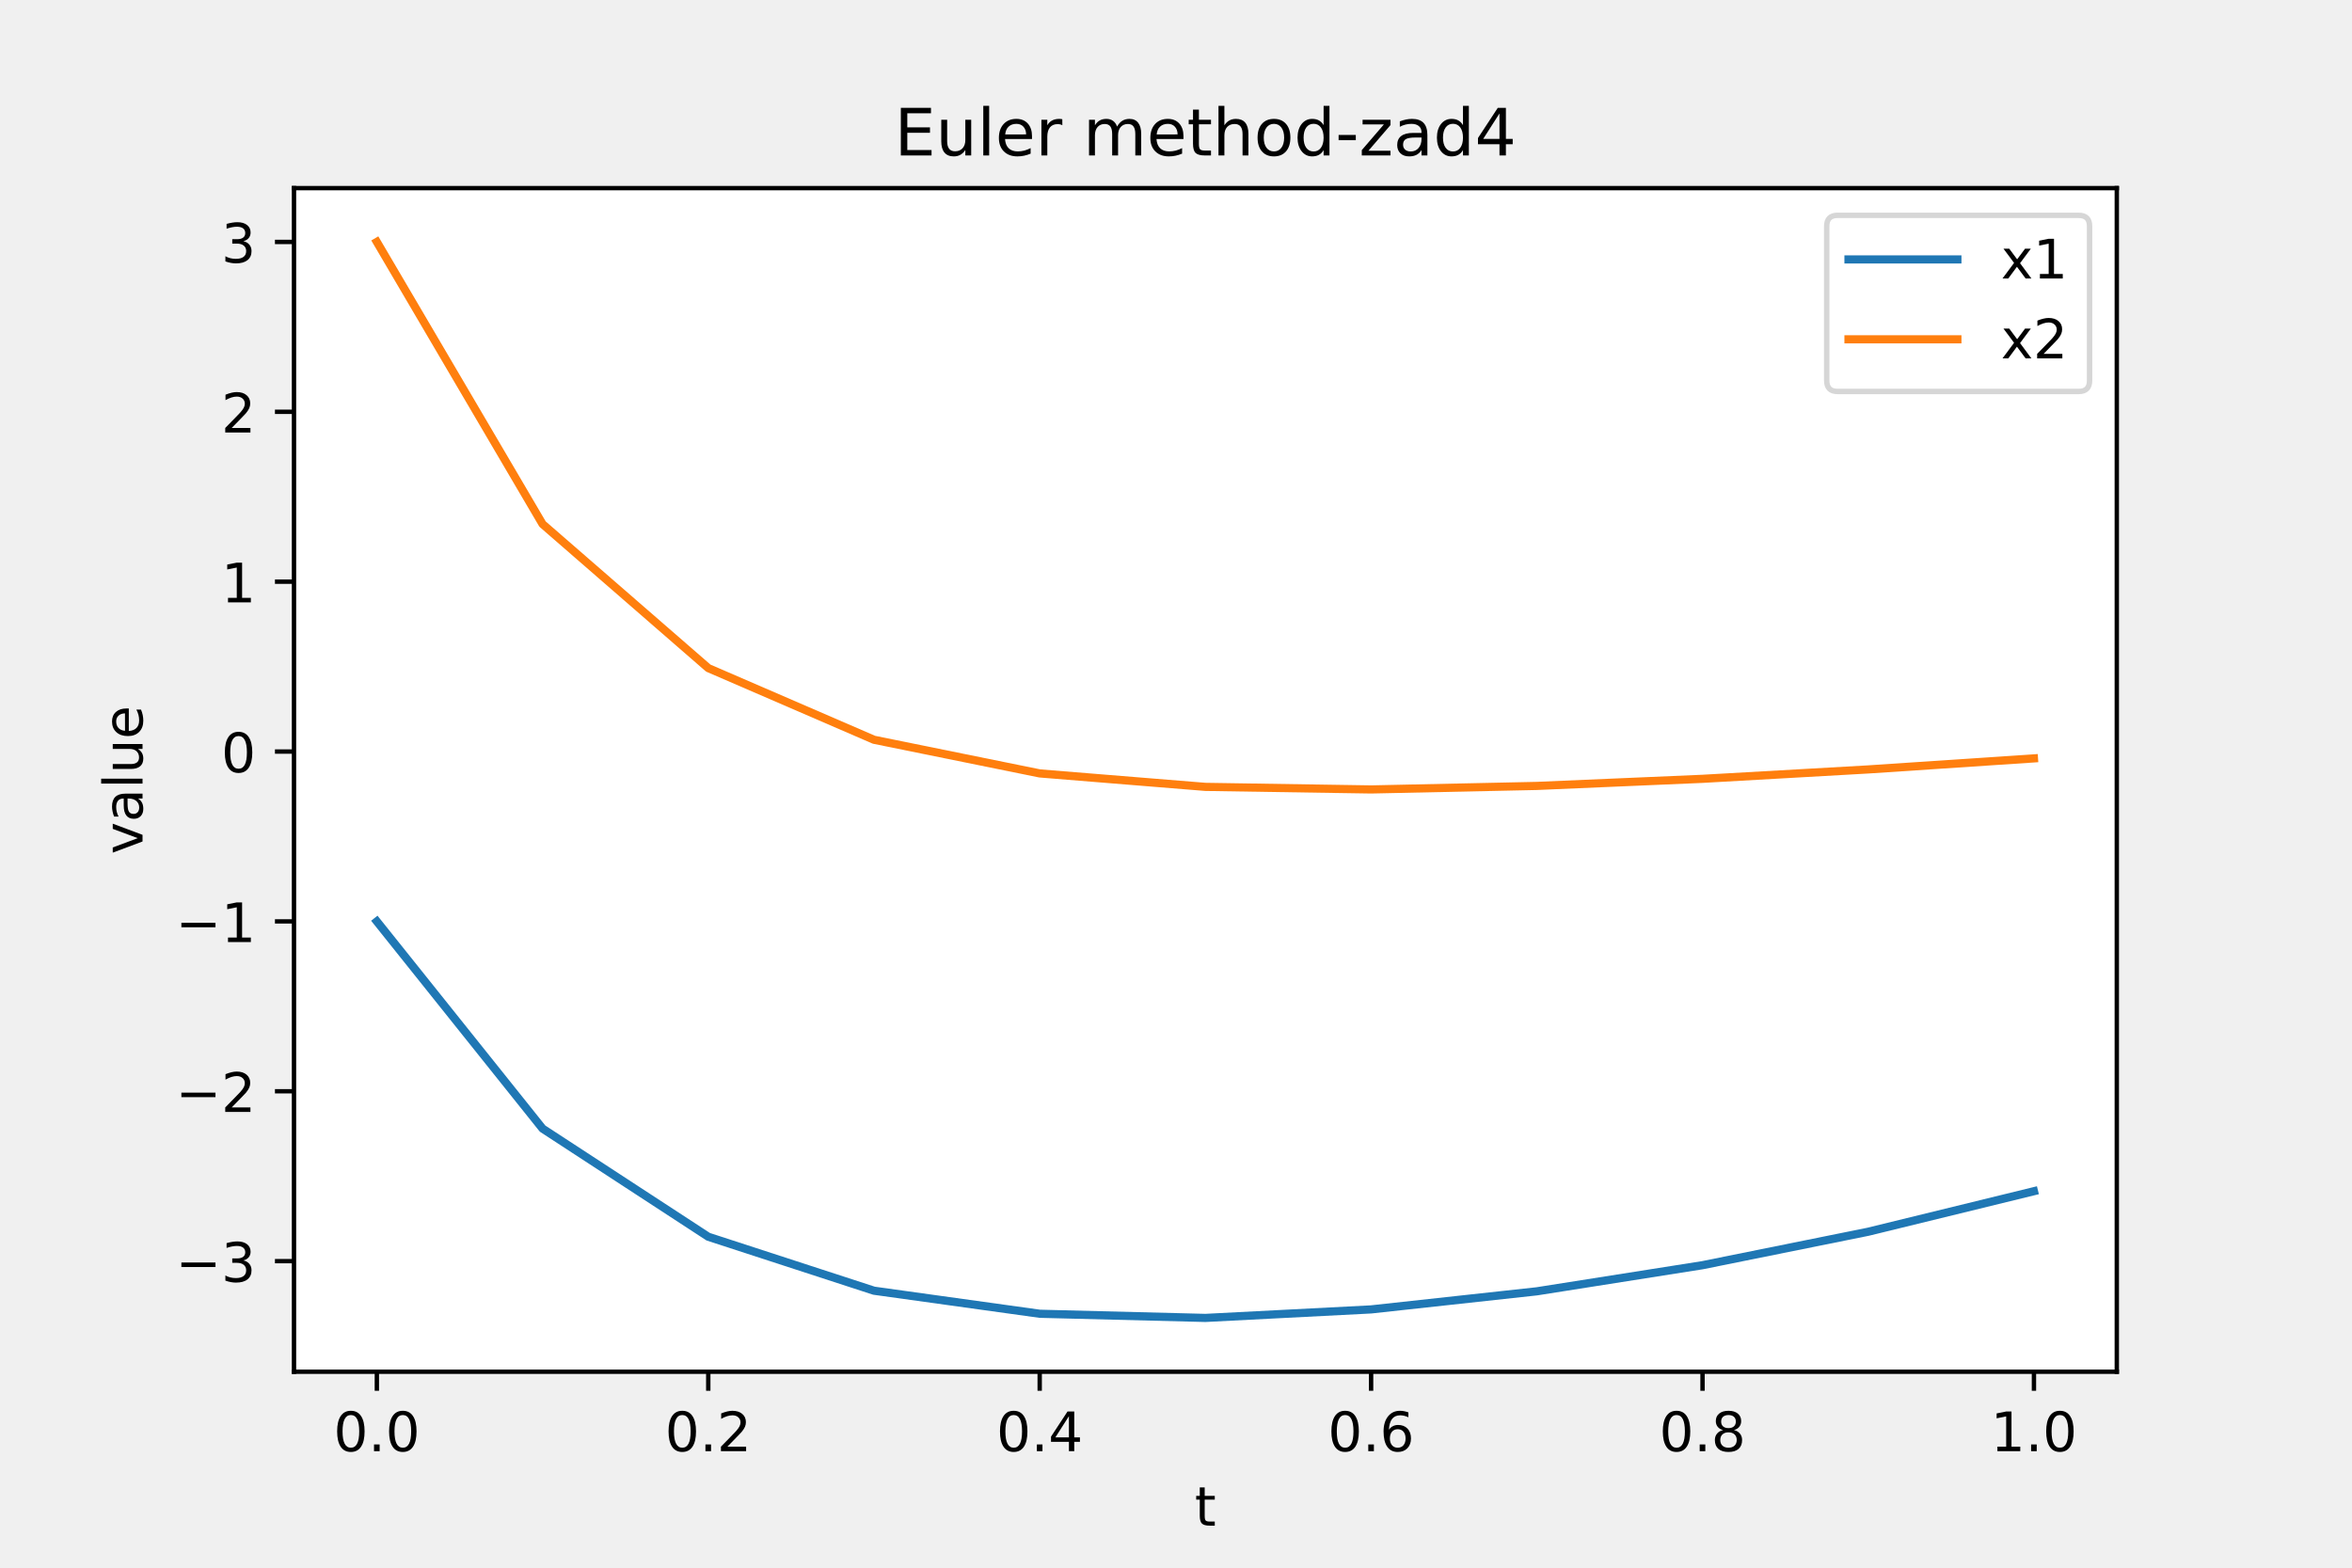
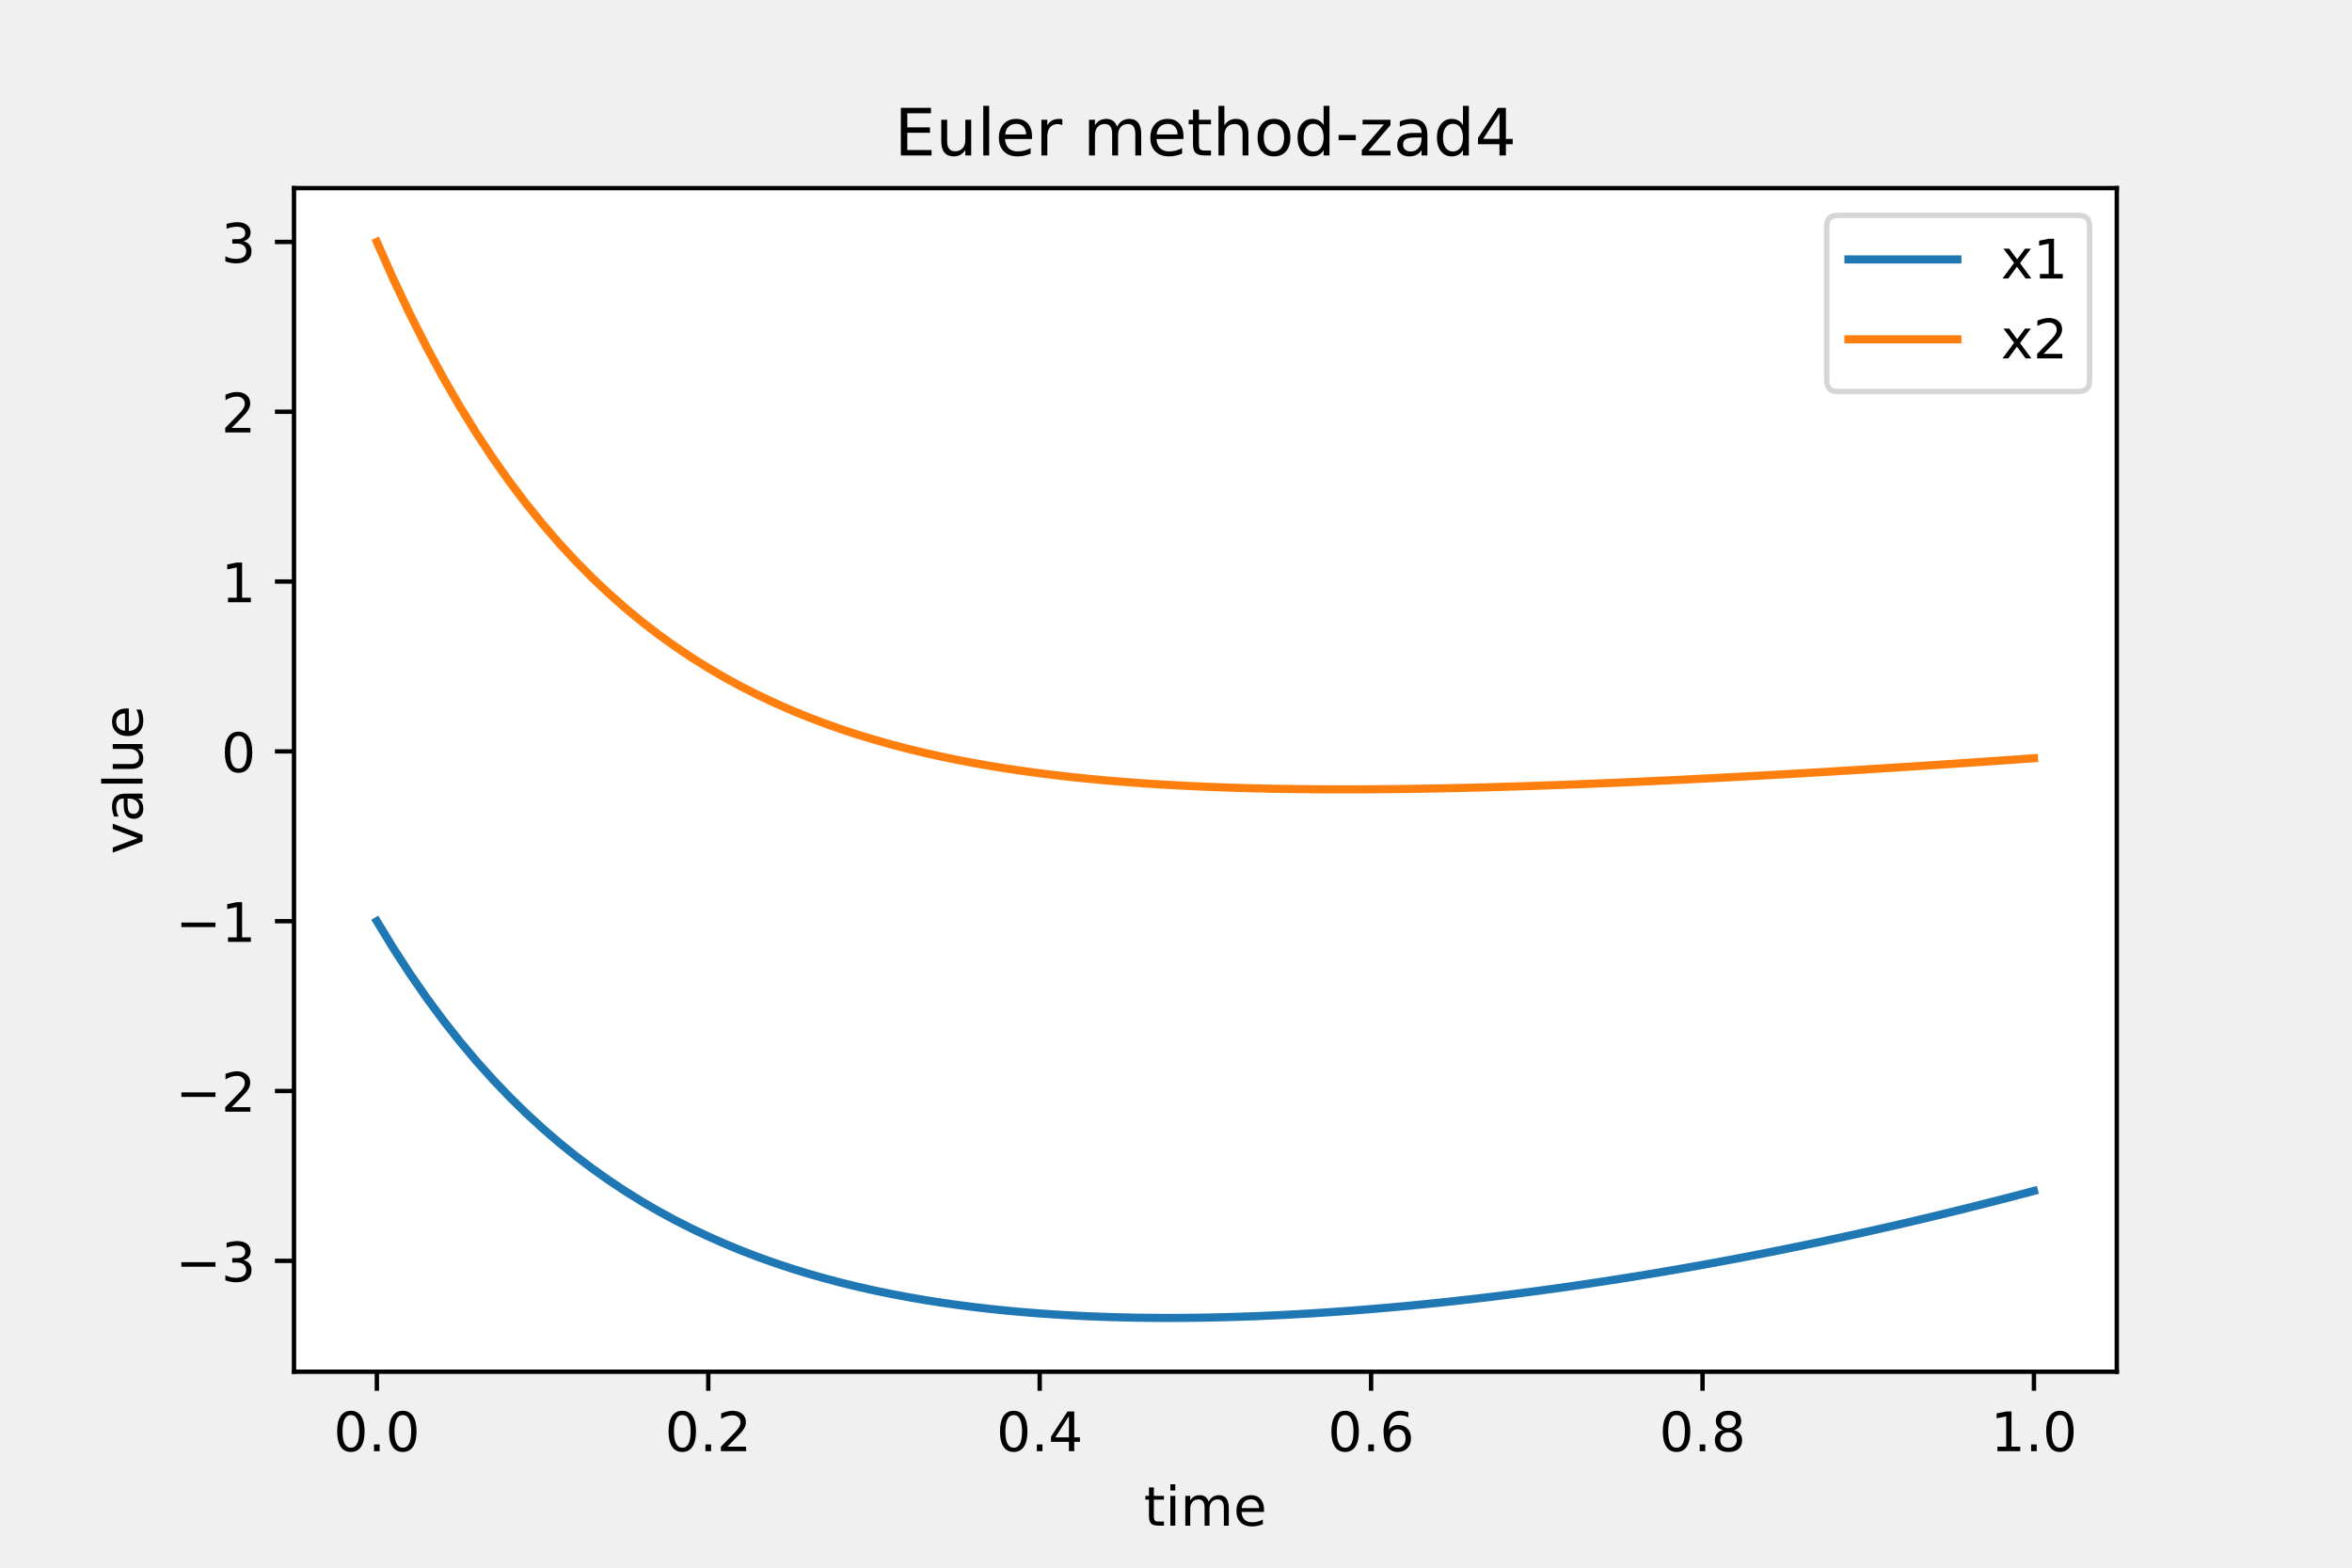
<svg xmlns="http://www.w3.org/2000/svg" xmlns:xlink="http://www.w3.org/1999/xlink" height="288pt" version="1.1" viewBox="0 0 432 288" width="432pt">
  <defs>
    <style type="text/css">*{stroke-linecap:butt;stroke-linejoin:round;}</style>
  </defs>
  <g id="figure_1">
    <g id="patch_1">
      <path d="M 0 288  L 432 288  L 432 0  L 0 0  z " style="fill:none;" />
    </g>
    <g id="axes_1">
      <g id="patch_2">
        <path d="M 54 252  L 388.8 252  L 388.8 34.56  L 54 34.56  z " style="fill:#ffffff;" />
      </g>
      <g id="matplotlib.axis_1">
        <g id="xtick_1">
          <g id="line2d_1">
            <defs>
-               <path d="M 0 0  L 0 3.5  " id="m43e6137b42" style="stroke:#000000;stroke-width:0.8;" />
-             </defs>
-             <g>
-               <use style="stroke:#000000;stroke-width:0.8;" x="69.218" xlink:href="#m43e6137b42" y="252" />
+               <path d="M 0 0  L 0 3.5  " id="m89257de60a" style="stroke:#000000;stroke-width:0.8;" />
+             </defs>
+             <g>
+               <use style="stroke:#000000;stroke-width:0.8;" x="69.218" xlink:href="#m89257de60a" y="252" />
            </g>
          </g>
          <g id="text_1">
            <g transform="translate(61.26662 266.5984)scale(0.1 -0.1)">
              <defs>
                <path d="M 31.781 66.406  Q 24.172 66.406 20.328 58.906  Q 16.5 51.422 16.5 36.375  Q 16.5 21.391 20.328 13.891  Q 24.172 6.391 31.781 6.391  Q 39.453 6.391 43.281 13.891  Q 47.125 21.391 47.125 36.375  Q 47.125 51.422 43.281 58.906  Q 39.453 66.406 31.781 66.406  z M 31.781 74.219  Q 44.047 74.219 50.516 64.516  Q 56.984 54.828 56.984 36.375  Q 56.984 17.969 50.516 8.266  Q 44.047 -1.422 31.781 -1.422  Q 19.531 -1.422 13.062 8.266  Q 6.594 17.969 6.594 36.375  Q 6.594 54.828 13.062 64.516  Q 19.531 74.219 31.781 74.219  z " id="DejaVuSans-48" />
                <path d="M 10.688 12.406  L 21 12.406  L 21 0  L 10.688 0  z " id="DejaVuSans-46" />
              </defs>
              <use xlink:href="#DejaVuSans-48" />
              <use x="63.623" xlink:href="#DejaVuSans-46" />
              <use x="95.41" xlink:href="#DejaVuSans-48" />
            </g>
          </g>
        </g>
        <g id="xtick_2">
          <g id="line2d_2">
            <g>
-               <use style="stroke:#000000;stroke-width:0.8;" x="130.091" xlink:href="#m43e6137b42" y="252" />
+               <use style="stroke:#000000;stroke-width:0.8;" x="130.091" xlink:href="#m89257de60a" y="252" />
            </g>
          </g>
          <g id="text_2">
            <g transform="translate(122.1393 266.5984)scale(0.1 -0.1)">
              <defs>
                <path d="M 19.188 8.297  L 53.609 8.297  L 53.609 0  L 7.328 0  L 7.328 8.297  Q 12.938 14.109 22.625 23.891  Q 32.328 33.688 34.812 36.531  Q 39.547 41.844 41.422 45.531  Q 43.312 49.219 43.312 52.781  Q 43.312 58.594 39.234 62.25  Q 35.156 65.922 28.609 65.922  Q 23.969 65.922 18.812 64.312  Q 13.672 62.703 7.812 59.422  L 7.812 69.391  Q 13.766 71.781 18.938 73  Q 24.125 74.219 28.422 74.219  Q 39.75 74.219 46.484 68.547  Q 53.219 62.891 53.219 53.422  Q 53.219 48.922 51.531 44.891  Q 49.859 40.875 45.406 35.406  Q 44.188 33.984 37.641 27.219  Q 31.109 20.453 19.188 8.297  z " id="DejaVuSans-50" />
              </defs>
              <use xlink:href="#DejaVuSans-48" />
              <use x="63.623" xlink:href="#DejaVuSans-46" />
              <use x="95.41" xlink:href="#DejaVuSans-50" />
            </g>
          </g>
        </g>
        <g id="xtick_3">
          <g id="line2d_3">
            <g>
-               <use style="stroke:#000000;stroke-width:0.8;" x="190.964" xlink:href="#m43e6137b42" y="252" />
+               <use style="stroke:#000000;stroke-width:0.8;" x="190.964" xlink:href="#m89257de60a" y="252" />
            </g>
          </g>
          <g id="text_3">
            <g transform="translate(183.0121 266.5984)scale(0.1 -0.1)">
              <defs>
                <path d="M 37.797 64.312  L 12.891 25.391  L 37.797 25.391  z M 35.203 72.906  L 47.609 72.906  L 47.609 25.391  L 58.016 25.391  L 58.016 17.188  L 47.609 17.188  L 47.609 0  L 37.797 0  L 37.797 17.188  L 4.891 17.188  L 4.891 26.703  z " id="DejaVuSans-52" />
              </defs>
              <use xlink:href="#DejaVuSans-48" />
              <use x="63.623" xlink:href="#DejaVuSans-46" />
              <use x="95.41" xlink:href="#DejaVuSans-52" />
            </g>
          </g>
        </g>
        <g id="xtick_4">
          <g id="line2d_4">
            <g>
-               <use style="stroke:#000000;stroke-width:0.8;" x="251.836" xlink:href="#m43e6137b42" y="252" />
+               <use style="stroke:#000000;stroke-width:0.8;" x="251.836" xlink:href="#m89257de60a" y="252" />
            </g>
          </g>
          <g id="text_4">
            <g transform="translate(243.8848 266.5984)scale(0.1 -0.1)">
              <defs>
                <path d="M 33.016 40.375  Q 26.375 40.375 22.484 35.828  Q 18.609 31.297 18.609 23.391  Q 18.609 15.531 22.484 10.953  Q 26.375 6.391 33.016 6.391  Q 39.656 6.391 43.531 10.953  Q 47.406 15.531 47.406 23.391  Q 47.406 31.297 43.531 35.828  Q 39.656 40.375 33.016 40.375  z M 52.594 71.297  L 52.594 62.312  Q 48.875 64.062 45.094 64.984  Q 41.312 65.922 37.594 65.922  Q 27.828 65.922 22.672 59.328  Q 17.531 52.734 16.797 39.406  Q 19.672 43.656 24.016 45.922  Q 28.375 48.188 33.594 48.188  Q 44.578 48.188 50.953 41.516  Q 57.328 34.859 57.328 23.391  Q 57.328 12.156 50.688 5.359  Q 44.047 -1.422 33.016 -1.422  Q 20.359 -1.422 13.672 8.266  Q 6.984 17.969 6.984 36.375  Q 6.984 53.656 15.188 63.938  Q 23.391 74.219 37.203 74.219  Q 40.922 74.219 44.703 73.484  Q 48.484 72.75 52.594 71.297  z " id="DejaVuSans-54" />
              </defs>
              <use xlink:href="#DejaVuSans-48" />
              <use x="63.623" xlink:href="#DejaVuSans-46" />
              <use x="95.41" xlink:href="#DejaVuSans-54" />
            </g>
          </g>
        </g>
        <g id="xtick_5">
          <g id="line2d_5">
            <g>
-               <use style="stroke:#000000;stroke-width:0.8;" x="312.709" xlink:href="#m43e6137b42" y="252" />
+               <use style="stroke:#000000;stroke-width:0.8;" x="312.709" xlink:href="#m89257de60a" y="252" />
            </g>
          </g>
          <g id="text_5">
            <g transform="translate(304.7575 266.5984)scale(0.1 -0.1)">
              <defs>
                <path d="M 31.781 34.625  Q 24.75 34.625 20.719 30.859  Q 16.703 27.094 16.703 20.516  Q 16.703 13.922 20.719 10.156  Q 24.75 6.391 31.781 6.391  Q 38.812 6.391 42.859 10.172  Q 46.922 13.969 46.922 20.516  Q 46.922 27.094 42.891 30.859  Q 38.875 34.625 31.781 34.625  z M 21.922 38.812  Q 15.578 40.375 12.031 44.719  Q 8.5 49.078 8.5 55.328  Q 8.5 64.062 14.719 69.141  Q 20.953 74.219 31.781 74.219  Q 42.672 74.219 48.875 69.141  Q 55.078 64.062 55.078 55.328  Q 55.078 49.078 51.531 44.719  Q 48 40.375 41.703 38.812  Q 48.828 37.156 52.797 32.312  Q 56.781 27.484 56.781 20.516  Q 56.781 9.906 50.312 4.234  Q 43.844 -1.422 31.781 -1.422  Q 19.734 -1.422 13.25 4.234  Q 6.781 9.906 6.781 20.516  Q 6.781 27.484 10.781 32.312  Q 14.797 37.156 21.922 38.812  z M 18.312 54.391  Q 18.312 48.734 21.844 45.562  Q 25.391 42.391 31.781 42.391  Q 38.141 42.391 41.719 45.562  Q 45.312 48.734 45.312 54.391  Q 45.312 60.062 41.719 63.234  Q 38.141 66.406 31.781 66.406  Q 25.391 66.406 21.844 63.234  Q 18.312 60.062 18.312 54.391  z " id="DejaVuSans-56" />
              </defs>
              <use xlink:href="#DejaVuSans-48" />
              <use x="63.623" xlink:href="#DejaVuSans-46" />
              <use x="95.41" xlink:href="#DejaVuSans-56" />
            </g>
          </g>
        </g>
        <g id="xtick_6">
          <g id="line2d_6">
            <g>
-               <use style="stroke:#000000;stroke-width:0.8;" x="373.582" xlink:href="#m43e6137b42" y="252" />
+               <use style="stroke:#000000;stroke-width:0.8;" x="373.582" xlink:href="#m89257de60a" y="252" />
            </g>
          </g>
          <g id="text_6">
            <g transform="translate(365.6303 266.5984)scale(0.1 -0.1)">
              <defs>
                <path d="M 12.406 8.297  L 28.516 8.297  L 28.516 63.922  L 10.984 60.406  L 10.984 69.391  L 28.422 72.906  L 38.281 72.906  L 38.281 8.297  L 54.391 8.297  L 54.391 0  L 12.406 0  z " id="DejaVuSans-49" />
              </defs>
              <use xlink:href="#DejaVuSans-49" />
              <use x="63.623" xlink:href="#DejaVuSans-46" />
              <use x="95.41" xlink:href="#DejaVuSans-48" />
            </g>
          </g>
        </g>
        <g id="text_7">
-           <g transform="translate(219.4398 280.2766)scale(0.1 -0.1)">
+           <g transform="translate(210.1039 280.2766)scale(0.1 -0.1)">
            <defs>
              <path d="M 18.312 70.219  L 18.312 54.688  L 36.812 54.688  L 36.812 47.703  L 18.312 47.703  L 18.312 18.016  Q 18.312 11.328 20.141 9.422  Q 21.969 7.516 27.594 7.516  L 36.812 7.516  L 36.812 0  L 27.594 0  Q 17.188 0 13.234 3.875  Q 9.281 7.766 9.281 18.016  L 9.281 47.703  L 2.688 47.703  L 2.688 54.688  L 9.281 54.688  L 9.281 70.219  z " id="DejaVuSans-116" />
+               <path d="M 9.422 54.688  L 18.406 54.688  L 18.406 0  L 9.422 0  z M 9.422 75.984  L 18.406 75.984  L 18.406 64.594  L 9.422 64.594  z " id="DejaVuSans-105" />
+               <path d="M 52 44.188  Q 55.375 50.25 60.062 53.125  Q 64.75 56 71.094 56  Q 79.641 56 84.281 50.016  Q 88.922 44.047 88.922 33.016  L 88.922 0  L 79.891 0  L 79.891 32.719  Q 79.891 40.578 77.094 44.375  Q 74.312 48.188 68.609 48.188  Q 61.625 48.188 57.562 43.547  Q 53.516 38.922 53.516 30.906  L 53.516 0  L 44.484 0  L 44.484 32.719  Q 44.484 40.625 41.703 44.406  Q 38.922 48.188 33.109 48.188  Q 26.219 48.188 22.156 43.531  Q 18.109 38.875 18.109 30.906  L 18.109 0  L 9.078 0  L 9.078 54.688  L 18.109 54.688  L 18.109 46.188  Q 21.188 51.219 25.484 53.609  Q 29.781 56 35.688 56  Q 41.656 56 45.828 52.969  Q 50 49.953 52 44.188  z " id="DejaVuSans-109" />
+               <path d="M 56.203 29.594  L 56.203 25.203  L 14.891 25.203  Q 15.484 15.922 20.484 11.062  Q 25.484 6.203 34.422 6.203  Q 39.594 6.203 44.453 7.469  Q 49.312 8.734 54.109 11.281  L 54.109 2.781  Q 49.266 0.734 44.188 -0.344  Q 39.109 -1.422 33.891 -1.422  Q 20.797 -1.422 13.156 6.188  Q 5.516 13.812 5.516 26.812  Q 5.516 40.234 12.766 48.109  Q 20.016 56 32.328 56  Q 43.359 56 49.781 48.891  Q 56.203 41.797 56.203 29.594  z M 47.219 32.234  Q 47.125 39.594 43.094 43.984  Q 39.062 48.391 32.422 48.391  Q 24.906 48.391 20.391 44.141  Q 15.875 39.891 15.188 32.172  z " id="DejaVuSans-101" />
            </defs>
            <use xlink:href="#DejaVuSans-116" />
+             <use x="39.209" xlink:href="#DejaVuSans-105" />
+             <use x="66.992" xlink:href="#DejaVuSans-109" />
+             <use x="164.404" xlink:href="#DejaVuSans-101" />
          </g>
        </g>
      </g>
      <g id="matplotlib.axis_2">
        <g id="ytick_1">
          <g id="line2d_7">
            <defs>
-               <path d="M 0 0  L -3.5 0  " id="m6d4743d800" style="stroke:#000000;stroke-width:0.8;" />
-             </defs>
-             <g>
-               <use style="stroke:#000000;stroke-width:0.8;" x="54" xlink:href="#m6d4743d800" y="231.686" />
+               <path d="M 0 0  L -3.5 0  " id="m57dc981434" style="stroke:#000000;stroke-width:0.8;" />
+             </defs>
+             <g>
+               <use style="stroke:#000000;stroke-width:0.8;" x="54" xlink:href="#m57dc981434" y="231.63" />
            </g>
          </g>
          <g id="text_8">
-             <g transform="translate(32.25781 235.485)scale(0.1 -0.1)">
+             <g transform="translate(32.25781 235.429)scale(0.1 -0.1)">
              <defs>
                <path d="M 10.594 35.5  L 73.188 35.5  L 73.188 27.203  L 10.594 27.203  z " id="DejaVuSans-8722" />
                <path d="M 40.578 39.312  Q 47.656 37.797 51.625 33  Q 55.609 28.219 55.609 21.188  Q 55.609 10.406 48.188 4.484  Q 40.766 -1.422 27.094 -1.422  Q 22.516 -1.422 17.656 -0.516  Q 12.797 0.391 7.625 2.203  L 7.625 11.719  Q 11.719 9.328 16.594 8.109  Q 21.484 6.891 26.812 6.891  Q 36.078 6.891 40.938 10.547  Q 45.797 14.203 45.797 21.188  Q 45.797 27.641 41.281 31.266  Q 36.766 34.906 28.719 34.906  L 20.219 34.906  L 20.219 43.016  L 29.109 43.016  Q 36.375 43.016 40.234 45.922  Q 44.094 48.828 44.094 54.297  Q 44.094 59.906 40.109 62.906  Q 36.141 65.922 28.719 65.922  Q 24.656 65.922 20.016 65.031  Q 15.375 64.156 9.812 62.312  L 9.812 71.094  Q 15.438 72.656 20.344 73.438  Q 25.25 74.219 29.594 74.219  Q 40.828 74.219 47.359 69.109  Q 53.906 64.016 53.906 55.328  Q 53.906 49.266 50.438 45.094  Q 46.969 40.922 40.578 39.312  z " id="DejaVuSans-51" />
              </defs>
              <use xlink:href="#DejaVuSans-8722" />
              <use x="83.789" xlink:href="#DejaVuSans-51" />
            </g>
          </g>
        </g>
        <g id="ytick_2">
          <g id="line2d_8">
            <g>
-               <use style="stroke:#000000;stroke-width:0.8;" x="54" xlink:href="#m6d4743d800" y="200.479" />
+               <use style="stroke:#000000;stroke-width:0.8;" x="54" xlink:href="#m57dc981434" y="200.432" />
            </g>
          </g>
          <g id="text_9">
-             <g transform="translate(32.25781 204.278)scale(0.1 -0.1)">
+             <g transform="translate(32.25781 204.2313)scale(0.1 -0.1)">
              <use xlink:href="#DejaVuSans-8722" />
              <use x="83.789" xlink:href="#DejaVuSans-50" />
            </g>
          </g>
        </g>
        <g id="ytick_3">
          <g id="line2d_9">
            <g>
-               <use style="stroke:#000000;stroke-width:0.8;" x="54" xlink:href="#m6d4743d800" y="169.272" />
+               <use style="stroke:#000000;stroke-width:0.8;" x="54" xlink:href="#m57dc981434" y="169.234" />
            </g>
          </g>
          <g id="text_10">
-             <g transform="translate(32.25781 173.0709)scale(0.1 -0.1)">
+             <g transform="translate(32.25781 173.0336)scale(0.1 -0.1)">
              <use xlink:href="#DejaVuSans-8722" />
              <use x="83.789" xlink:href="#DejaVuSans-49" />
            </g>
          </g>
        </g>
        <g id="ytick_4">
          <g id="line2d_10">
            <g>
-               <use style="stroke:#000000;stroke-width:0.8;" x="54" xlink:href="#m6d4743d800" y="138.065" />
+               <use style="stroke:#000000;stroke-width:0.8;" x="54" xlink:href="#m57dc981434" y="138.037" />
            </g>
          </g>
          <g id="text_11">
-             <g transform="translate(40.6375 141.8639)scale(0.1 -0.1)">
+             <g transform="translate(40.6375 141.8359)scale(0.1 -0.1)">
              <use xlink:href="#DejaVuSans-48" />
            </g>
          </g>
        </g>
        <g id="ytick_5">
          <g id="line2d_11">
            <g>
-               <use style="stroke:#000000;stroke-width:0.8;" x="54" xlink:href="#m6d4743d800" y="106.858" />
+               <use style="stroke:#000000;stroke-width:0.8;" x="54" xlink:href="#m57dc981434" y="106.839" />
            </g>
          </g>
          <g id="text_12">
-             <g transform="translate(40.6375 110.6569)scale(0.1 -0.1)">
+             <g transform="translate(40.6375 110.6382)scale(0.1 -0.1)">
              <use xlink:href="#DejaVuSans-49" />
            </g>
          </g>
        </g>
        <g id="ytick_6">
          <g id="line2d_12">
            <g>
-               <use style="stroke:#000000;stroke-width:0.8;" x="54" xlink:href="#m6d4743d800" y="75.651" />
+               <use style="stroke:#000000;stroke-width:0.8;" x="54" xlink:href="#m57dc981434" y="75.641" />
            </g>
          </g>
          <g id="text_13">
-             <g transform="translate(40.6375 79.44988)scale(0.1 -0.1)">
+             <g transform="translate(40.6375 79.44054)scale(0.1 -0.1)">
              <use xlink:href="#DejaVuSans-50" />
            </g>
          </g>
        </g>
        <g id="ytick_7">
          <g id="line2d_13">
            <g>
-               <use style="stroke:#000000;stroke-width:0.8;" x="54" xlink:href="#m6d4743d800" y="44.444" />
+               <use style="stroke:#000000;stroke-width:0.8;" x="54" xlink:href="#m57dc981434" y="44.444" />
            </g>
          </g>
          <g id="text_14">
            <g transform="translate(40.6375 48.24285)scale(0.1 -0.1)">
              <use xlink:href="#DejaVuSans-51" />
            </g>
          </g>
        </g>
        <g id="text_15">
          <g transform="translate(26.17813 156.9378)rotate(-90)scale(0.1 -0.1)">
            <defs>
              <path d="M 2.984 54.688  L 12.5 54.688  L 29.594 8.797  L 46.688 54.688  L 56.203 54.688  L 35.688 0  L 23.484 0  z " id="DejaVuSans-118" />
              <path d="M 34.281 27.484  Q 23.391 27.484 19.188 25  Q 14.984 22.516 14.984 16.5  Q 14.984 11.719 18.141 8.906  Q 21.297 6.109 26.703 6.109  Q 34.188 6.109 38.703 11.406  Q 43.219 16.703 43.219 25.484  L 43.219 27.484  z M 52.203 31.203  L 52.203 0  L 43.219 0  L 43.219 8.297  Q 40.141 3.328 35.547 0.953  Q 30.953 -1.422 24.312 -1.422  Q 15.922 -1.422 10.953 3.297  Q 6 8.016 6 15.922  Q 6 25.141 12.172 29.828  Q 18.359 34.516 30.609 34.516  L 43.219 34.516  L 43.219 35.406  Q 43.219 41.609 39.141 45  Q 35.062 48.391 27.688 48.391  Q 23 48.391 18.547 47.266  Q 14.109 46.141 10.016 43.891  L 10.016 52.203  Q 14.938 54.109 19.578 55.047  Q 24.219 56 28.609 56  Q 40.484 56 46.344 49.844  Q 52.203 43.703 52.203 31.203  z " id="DejaVuSans-97" />
              <path d="M 9.422 75.984  L 18.406 75.984  L 18.406 0  L 9.422 0  z " id="DejaVuSans-108" />
              <path d="M 8.5 21.578  L 8.5 54.688  L 17.484 54.688  L 17.484 21.922  Q 17.484 14.156 20.5 10.266  Q 23.531 6.391 29.594 6.391  Q 36.859 6.391 41.078 11.031  Q 45.312 15.672 45.312 23.688  L 45.312 54.688  L 54.297 54.688  L 54.297 0  L 45.312 0  L 45.312 8.406  Q 42.047 3.422 37.719 1  Q 33.406 -1.422 27.688 -1.422  Q 18.266 -1.422 13.375 4.438  Q 8.5 10.297 8.5 21.578  z M 31.109 56  z " id="DejaVuSans-117" />
-               <path d="M 56.203 29.594  L 56.203 25.203  L 14.891 25.203  Q 15.484 15.922 20.484 11.062  Q 25.484 6.203 34.422 6.203  Q 39.594 6.203 44.453 7.469  Q 49.312 8.734 54.109 11.281  L 54.109 2.781  Q 49.266 0.734 44.188 -0.344  Q 39.109 -1.422 33.891 -1.422  Q 20.797 -1.422 13.156 6.188  Q 5.516 13.812 5.516 26.812  Q 5.516 40.234 12.766 48.109  Q 20.016 56 32.328 56  Q 43.359 56 49.781 48.891  Q 56.203 41.797 56.203 29.594  z M 47.219 32.234  Q 47.125 39.594 43.094 43.984  Q 39.062 48.391 32.422 48.391  Q 24.906 48.391 20.391 44.141  Q 15.875 39.891 15.188 32.172  z " id="DejaVuSans-101" />
            </defs>
            <use xlink:href="#DejaVuSans-118" />
            <use x="59.18" xlink:href="#DejaVuSans-97" />
            <use x="120.459" xlink:href="#DejaVuSans-108" />
            <use x="148.242" xlink:href="#DejaVuSans-117" />
            <use x="211.621" xlink:href="#DejaVuSans-101" />
          </g>
        </g>
      </g>
      <g id="line2d_14">
-         <path clip-path="url(#p662f0cc67a)" d="M 69.218 169.272  L 99.655 207.336  L 130.091 227.204  L 160.527 237.116  L 190.964 241.35  L 221.4 242.116  L 251.836 240.551  L 282.273 237.228  L 312.709 232.428  L 343.145 226.281  L 373.582 218.835  " style="fill:none;stroke:#1f77b4;stroke-linecap:square;stroke-width:1.5;" />
+         <path clip-path="url(#p8273ac8298)" d="M 69.218 169.234  L 72.262 174.226  L 75.305 178.909  L 78.349 183.302  L 81.393 187.422  L 84.436 191.287  L 87.48 194.912  L 90.524 198.311  L 93.567 201.499  L 96.611 204.487  L 99.655 207.288  L 102.698 209.913  L 105.742 212.372  L 108.785 214.676  L 111.829 216.833  L 114.873 218.853  L 117.916 220.743  L 120.96 222.511  L 124.004 224.163  L 127.047 225.707  L 130.091 227.149  L 133.135 228.494  L 136.178 229.749  L 139.222 230.917  L 142.265 232.005  L 145.309 233.016  L 148.353 233.954  L 151.396 234.824  L 154.44 235.629  L 157.484 236.373  L 160.527 237.058  L 163.571 237.689  L 166.615 238.267  L 169.658 238.795  L 172.702 239.276  L 175.745 239.712  L 178.789 240.106  L 181.833 240.458  L 184.876 240.772  L 187.92 241.049  L 190.964 241.291  L 194.007 241.498  L 197.051 241.674  L 200.095 241.818  L 203.138 241.933  L 206.182 242.019  L 209.225 242.077  L 212.269 242.11  L 215.313 242.116  L 218.356 242.099  L 221.4 242.057  L 224.444 241.993  L 227.487 241.907  L 230.531 241.799  L 233.575 241.67  L 236.618 241.521  L 239.662 241.353  L 242.705 241.165  L 245.749 240.959  L 248.793 240.734  L 251.836 240.492  L 254.88 240.233  L 257.924 239.956  L 260.967 239.663  L 264.011 239.354  L 267.055 239.029  L 270.098 238.687  L 273.142 238.331  L 276.185 237.959  L 279.229 237.572  L 282.273 237.17  L 285.316 236.754  L 288.36 236.323  L 291.404 235.878  L 294.447 235.418  L 297.491 234.945  L 300.535 234.458  L 303.578 233.957  L 306.622 233.442  L 309.665 232.914  L 312.709 232.372  L 315.753 231.817  L 318.796 231.248  L 321.84 230.667  L 324.884 230.072  L 327.927 229.463  L 330.971 228.842  L 334.015 228.208  L 337.058 227.561  L 340.102 226.9  L 343.145 226.227  L 346.189 225.54  L 349.233 224.841  L 352.276 224.129  L 355.32 223.404  L 358.364 222.666  L 361.407 221.915  L 364.451 221.151  L 367.495 220.375  L 370.538 219.585  L 373.582 218.782  " style="fill:none;stroke:#1f77b4;stroke-linecap:square;stroke-width:1.5;" />
      </g>
      <g id="line2d_15">
-         <path clip-path="url(#p662f0cc67a)" d="M 69.218 44.444  L 99.655 96.282  L 130.091 122.735  L 160.527 135.902  L 190.964 142.084  L 221.4 144.557  L 251.836 145.029  L 282.273 144.383  L 312.709 143.078  L 343.145 141.352  L 373.582 139.324  " style="fill:none;stroke:#ff7f0e;stroke-linecap:square;stroke-width:1.5;" />
+         <path clip-path="url(#p8273ac8298)" d="M 69.218 44.444  L 72.262 51.307  L 75.305 57.731  L 78.349 63.742  L 81.393 69.367  L 84.436 74.631  L 87.48 79.555  L 90.524 84.161  L 93.567 88.47  L 96.611 92.499  L 99.655 96.267  L 102.698 99.79  L 105.742 103.083  L 108.785 106.161  L 111.829 109.037  L 114.873 111.724  L 117.916 114.233  L 120.96 116.577  L 124.004 118.765  L 127.047 120.807  L 130.091 122.712  L 133.135 124.488  L 136.178 126.145  L 139.222 127.688  L 142.265 129.126  L 145.309 130.465  L 148.353 131.711  L 151.396 132.869  L 154.44 133.946  L 157.484 134.947  L 160.527 135.875  L 163.571 136.736  L 166.615 137.533  L 169.658 138.271  L 172.702 138.953  L 175.745 139.583  L 178.789 140.164  L 181.833 140.699  L 184.876 141.191  L 187.92 141.642  L 190.964 142.054  L 194.007 142.431  L 197.051 142.775  L 200.095 143.086  L 203.138 143.368  L 206.182 143.622  L 209.225 143.85  L 212.269 144.053  L 215.313 144.232  L 218.356 144.39  L 221.4 144.528  L 224.444 144.645  L 227.487 144.745  L 230.531 144.827  L 233.575 144.894  L 236.618 144.945  L 239.662 144.981  L 242.705 145.004  L 245.749 145.014  L 248.793 145.012  L 251.836 144.999  L 254.88 144.974  L 257.924 144.94  L 260.967 144.895  L 264.011 144.842  L 267.055 144.78  L 270.098 144.709  L 273.142 144.631  L 276.185 144.545  L 279.229 144.452  L 282.273 144.353  L 285.316 144.247  L 288.36 144.135  L 291.404 144.017  L 294.447 143.894  L 297.491 143.765  L 300.535 143.631  L 303.578 143.492  L 306.622 143.349  L 309.665 143.201  L 312.709 143.049  L 315.753 142.893  L 318.796 142.733  L 321.84 142.568  L 324.884 142.401  L 327.927 142.229  L 330.971 142.055  L 334.015 141.877  L 337.058 141.695  L 340.102 141.511  L 343.145 141.323  L 346.189 141.133  L 349.233 140.939  L 352.276 140.743  L 355.32 140.544  L 358.364 140.343  L 361.407 140.138  L 364.451 139.931  L 367.495 139.722  L 370.538 139.51  L 373.582 139.296  " style="fill:none;stroke:#ff7f0e;stroke-linecap:square;stroke-width:1.5;" />
      </g>
      <g id="patch_3">
        <path d="M 54 252  L 54 34.56  " style="fill:none;stroke:#000000;stroke-linecap:square;stroke-linejoin:miter;stroke-width:0.8;" />
      </g>
      <g id="patch_4">
        <path d="M 388.8 252  L 388.8 34.56  " style="fill:none;stroke:#000000;stroke-linecap:square;stroke-linejoin:miter;stroke-width:0.8;" />
      </g>
      <g id="patch_5">
        <path d="M 54 252  L 388.8 252  " style="fill:none;stroke:#000000;stroke-linecap:square;stroke-linejoin:miter;stroke-width:0.8;" />
      </g>
      <g id="patch_6">
        <path d="M 54 34.56  L 388.8 34.56  " style="fill:none;stroke:#000000;stroke-linecap:square;stroke-linejoin:miter;stroke-width:0.8;" />
      </g>
      <g id="text_16">
        <g transform="translate(164.2856 28.56)scale(0.12 -0.12)">
          <defs>
            <path d="M 9.812 72.906  L 55.906 72.906  L 55.906 64.594  L 19.672 64.594  L 19.672 43.016  L 54.391 43.016  L 54.391 34.719  L 19.672 34.719  L 19.672 8.297  L 56.781 8.297  L 56.781 0  L 9.812 0  z " id="DejaVuSans-69" />
            <path d="M 41.109 46.297  Q 39.594 47.172 37.812 47.578  Q 36.031 48 33.891 48  Q 26.266 48 22.188 43.047  Q 18.109 38.094 18.109 28.812  L 18.109 0  L 9.078 0  L 9.078 54.688  L 18.109 54.688  L 18.109 46.188  Q 20.953 51.172 25.484 53.578  Q 30.031 56 36.531 56  Q 37.453 56 38.578 55.875  Q 39.703 55.766 41.062 55.516  z " id="DejaVuSans-114" />
            <path id="DejaVuSans-32" />
-             <path d="M 52 44.188  Q 55.375 50.25 60.062 53.125  Q 64.75 56 71.094 56  Q 79.641 56 84.281 50.016  Q 88.922 44.047 88.922 33.016  L 88.922 0  L 79.891 0  L 79.891 32.719  Q 79.891 40.578 77.094 44.375  Q 74.312 48.188 68.609 48.188  Q 61.625 48.188 57.562 43.547  Q 53.516 38.922 53.516 30.906  L 53.516 0  L 44.484 0  L 44.484 32.719  Q 44.484 40.625 41.703 44.406  Q 38.922 48.188 33.109 48.188  Q 26.219 48.188 22.156 43.531  Q 18.109 38.875 18.109 30.906  L 18.109 0  L 9.078 0  L 9.078 54.688  L 18.109 54.688  L 18.109 46.188  Q 21.188 51.219 25.484 53.609  Q 29.781 56 35.688 56  Q 41.656 56 45.828 52.969  Q 50 49.953 52 44.188  z " id="DejaVuSans-109" />
            <path d="M 54.891 33.016  L 54.891 0  L 45.906 0  L 45.906 32.719  Q 45.906 40.484 42.875 44.328  Q 39.844 48.188 33.797 48.188  Q 26.516 48.188 22.312 43.547  Q 18.109 38.922 18.109 30.906  L 18.109 0  L 9.078 0  L 9.078 75.984  L 18.109 75.984  L 18.109 46.188  Q 21.344 51.125 25.703 53.562  Q 30.078 56 35.797 56  Q 45.219 56 50.047 50.172  Q 54.891 44.344 54.891 33.016  z " id="DejaVuSans-104" />
            <path d="M 30.609 48.391  Q 23.391 48.391 19.188 42.75  Q 14.984 37.109 14.984 27.297  Q 14.984 17.484 19.156 11.844  Q 23.344 6.203 30.609 6.203  Q 37.797 6.203 41.984 11.859  Q 46.188 17.531 46.188 27.297  Q 46.188 37.016 41.984 42.703  Q 37.797 48.391 30.609 48.391  z M 30.609 56  Q 42.328 56 49.016 48.375  Q 55.719 40.766 55.719 27.297  Q 55.719 13.875 49.016 6.219  Q 42.328 -1.422 30.609 -1.422  Q 18.844 -1.422 12.172 6.219  Q 5.516 13.875 5.516 27.297  Q 5.516 40.766 12.172 48.375  Q 18.844 56 30.609 56  z " id="DejaVuSans-111" />
            <path d="M 45.406 46.391  L 45.406 75.984  L 54.391 75.984  L 54.391 0  L 45.406 0  L 45.406 8.203  Q 42.578 3.328 38.25 0.953  Q 33.938 -1.422 27.875 -1.422  Q 17.969 -1.422 11.734 6.484  Q 5.516 14.406 5.516 27.297  Q 5.516 40.188 11.734 48.094  Q 17.969 56 27.875 56  Q 33.938 56 38.25 53.625  Q 42.578 51.266 45.406 46.391  z M 14.797 27.297  Q 14.797 17.391 18.875 11.75  Q 22.953 6.109 30.078 6.109  Q 37.203 6.109 41.297 11.75  Q 45.406 17.391 45.406 27.297  Q 45.406 37.203 41.297 42.844  Q 37.203 48.484 30.078 48.484  Q 22.953 48.484 18.875 42.844  Q 14.797 37.203 14.797 27.297  z " id="DejaVuSans-100" />
            <path d="M 4.891 31.391  L 31.203 31.391  L 31.203 23.391  L 4.891 23.391  z " id="DejaVuSans-45" />
            <path d="M 5.516 54.688  L 48.188 54.688  L 48.188 46.484  L 14.406 7.172  L 48.188 7.172  L 48.188 0  L 4.297 0  L 4.297 8.203  L 38.094 47.516  L 5.516 47.516  z " id="DejaVuSans-122" />
          </defs>
          <use xlink:href="#DejaVuSans-69" />
          <use x="63.184" xlink:href="#DejaVuSans-117" />
          <use x="126.562" xlink:href="#DejaVuSans-108" />
          <use x="154.346" xlink:href="#DejaVuSans-101" />
          <use x="215.869" xlink:href="#DejaVuSans-114" />
          <use x="256.982" xlink:href="#DejaVuSans-32" />
          <use x="288.77" xlink:href="#DejaVuSans-109" />
          <use x="386.182" xlink:href="#DejaVuSans-101" />
          <use x="447.705" xlink:href="#DejaVuSans-116" />
          <use x="486.914" xlink:href="#DejaVuSans-104" />
          <use x="550.293" xlink:href="#DejaVuSans-111" />
          <use x="611.475" xlink:href="#DejaVuSans-100" />
          <use x="674.951" xlink:href="#DejaVuSans-45" />
          <use x="711.035" xlink:href="#DejaVuSans-122" />
          <use x="763.525" xlink:href="#DejaVuSans-97" />
          <use x="824.805" xlink:href="#DejaVuSans-100" />
          <use x="888.281" xlink:href="#DejaVuSans-52" />
        </g>
      </g>
      <g id="legend_1">
        <g id="patch_7">
          <path d="M 337.519 71.916  L 381.8 71.916  Q 383.8 71.916 383.8 69.916  L 383.8 41.56  Q 383.8 39.56 381.8 39.56  L 337.519 39.56  Q 335.519 39.56 335.519 41.56  L 335.519 69.916  Q 335.519 71.916 337.519 71.916  z " style="fill:#ffffff;opacity:0.8;stroke:#cccccc;stroke-linejoin:miter;" />
        </g>
        <g id="line2d_16">
          <path d="M 339.519 47.658  L 359.519 47.658  " style="fill:none;stroke:#1f77b4;stroke-linecap:square;stroke-width:1.5;" />
        </g>
        <g id="line2d_17" />
        <g id="text_17">
          <g transform="translate(367.5188 51.15844)scale(0.1 -0.1)">
            <defs>
              <path d="M 54.891 54.688  L 35.109 28.078  L 55.906 0  L 45.312 0  L 29.391 21.484  L 13.484 0  L 2.875 0  L 24.125 28.609  L 4.688 54.688  L 15.281 54.688  L 29.781 35.203  L 44.281 54.688  z " id="DejaVuSans-120" />
            </defs>
            <use xlink:href="#DejaVuSans-120" />
            <use x="59.18" xlink:href="#DejaVuSans-49" />
          </g>
        </g>
        <g id="line2d_18">
          <path d="M 339.519 62.337  L 359.519 62.337  " style="fill:none;stroke:#ff7f0e;stroke-linecap:square;stroke-width:1.5;" />
        </g>
        <g id="line2d_19" />
        <g id="text_18">
          <g transform="translate(367.5188 65.83656)scale(0.1 -0.1)">
            <use xlink:href="#DejaVuSans-120" />
            <use x="59.18" xlink:href="#DejaVuSans-50" />
          </g>
        </g>
      </g>
    </g>
  </g>
  <defs>
-     <clipPath id="p662f0cc67a">
+     <clipPath id="p8273ac8298">
      <rect height="217.44" width="334.8" x="54" y="34.56" />
    </clipPath>
  </defs>
</svg>
